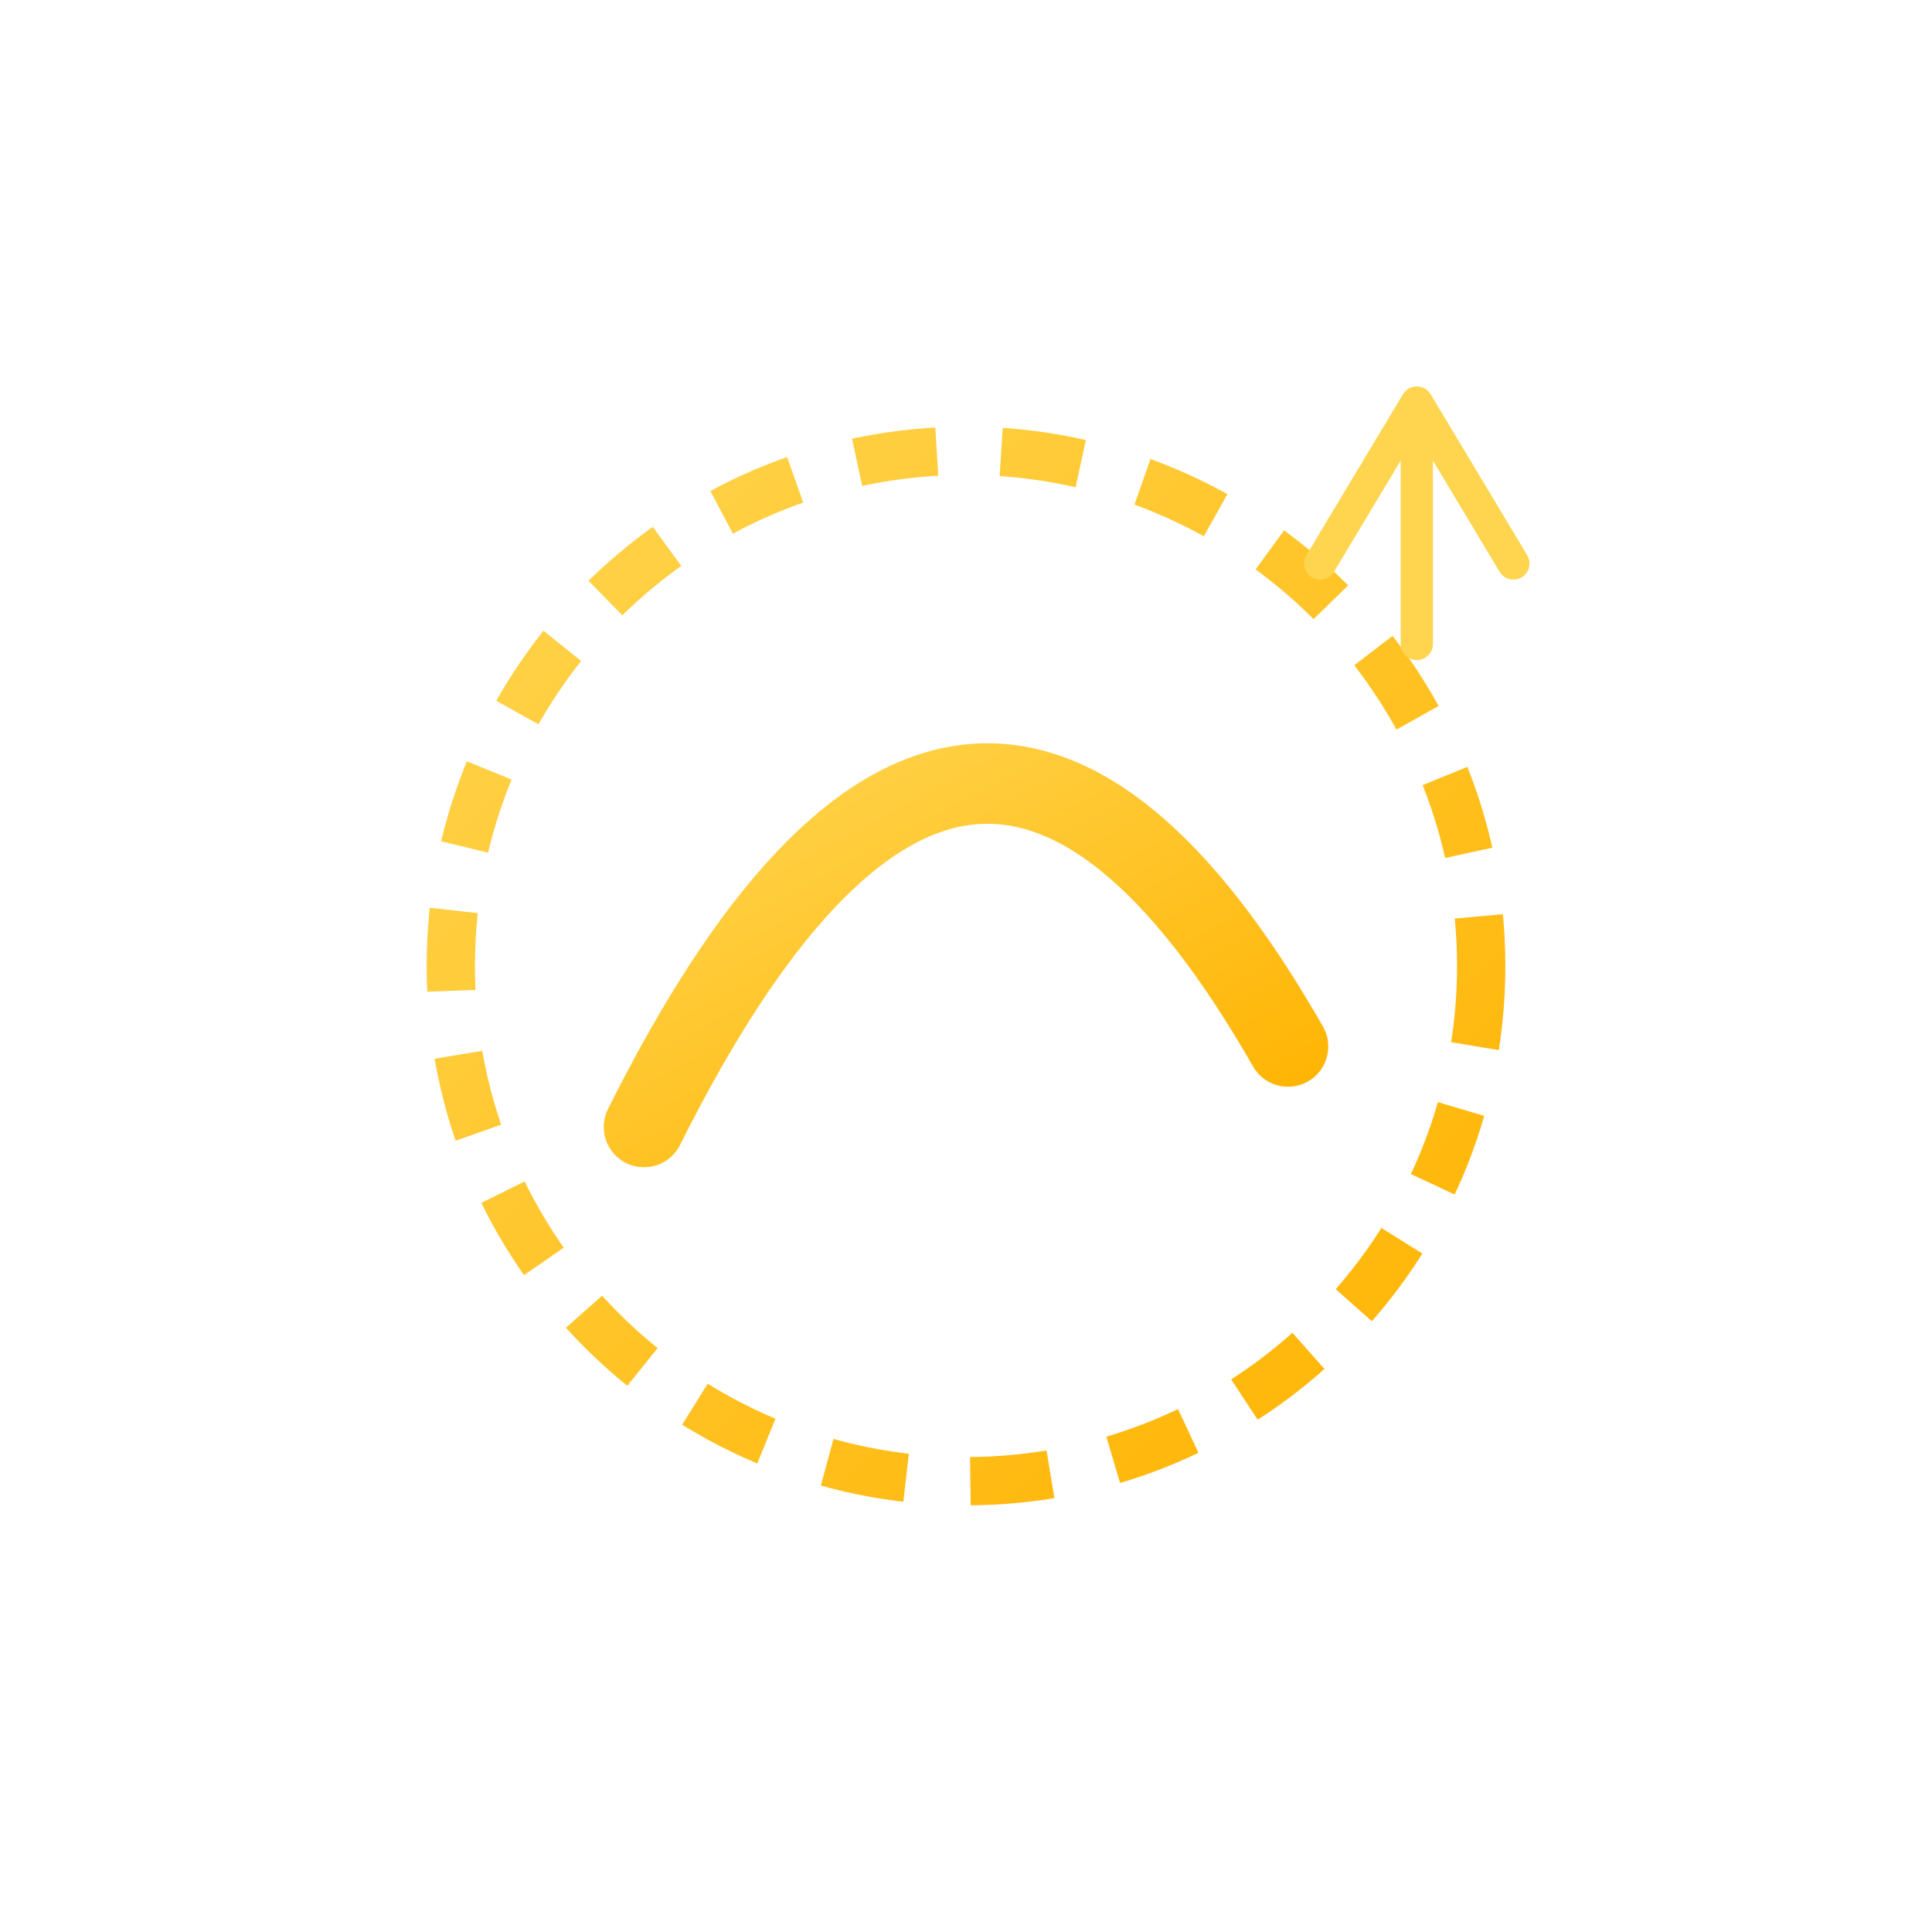
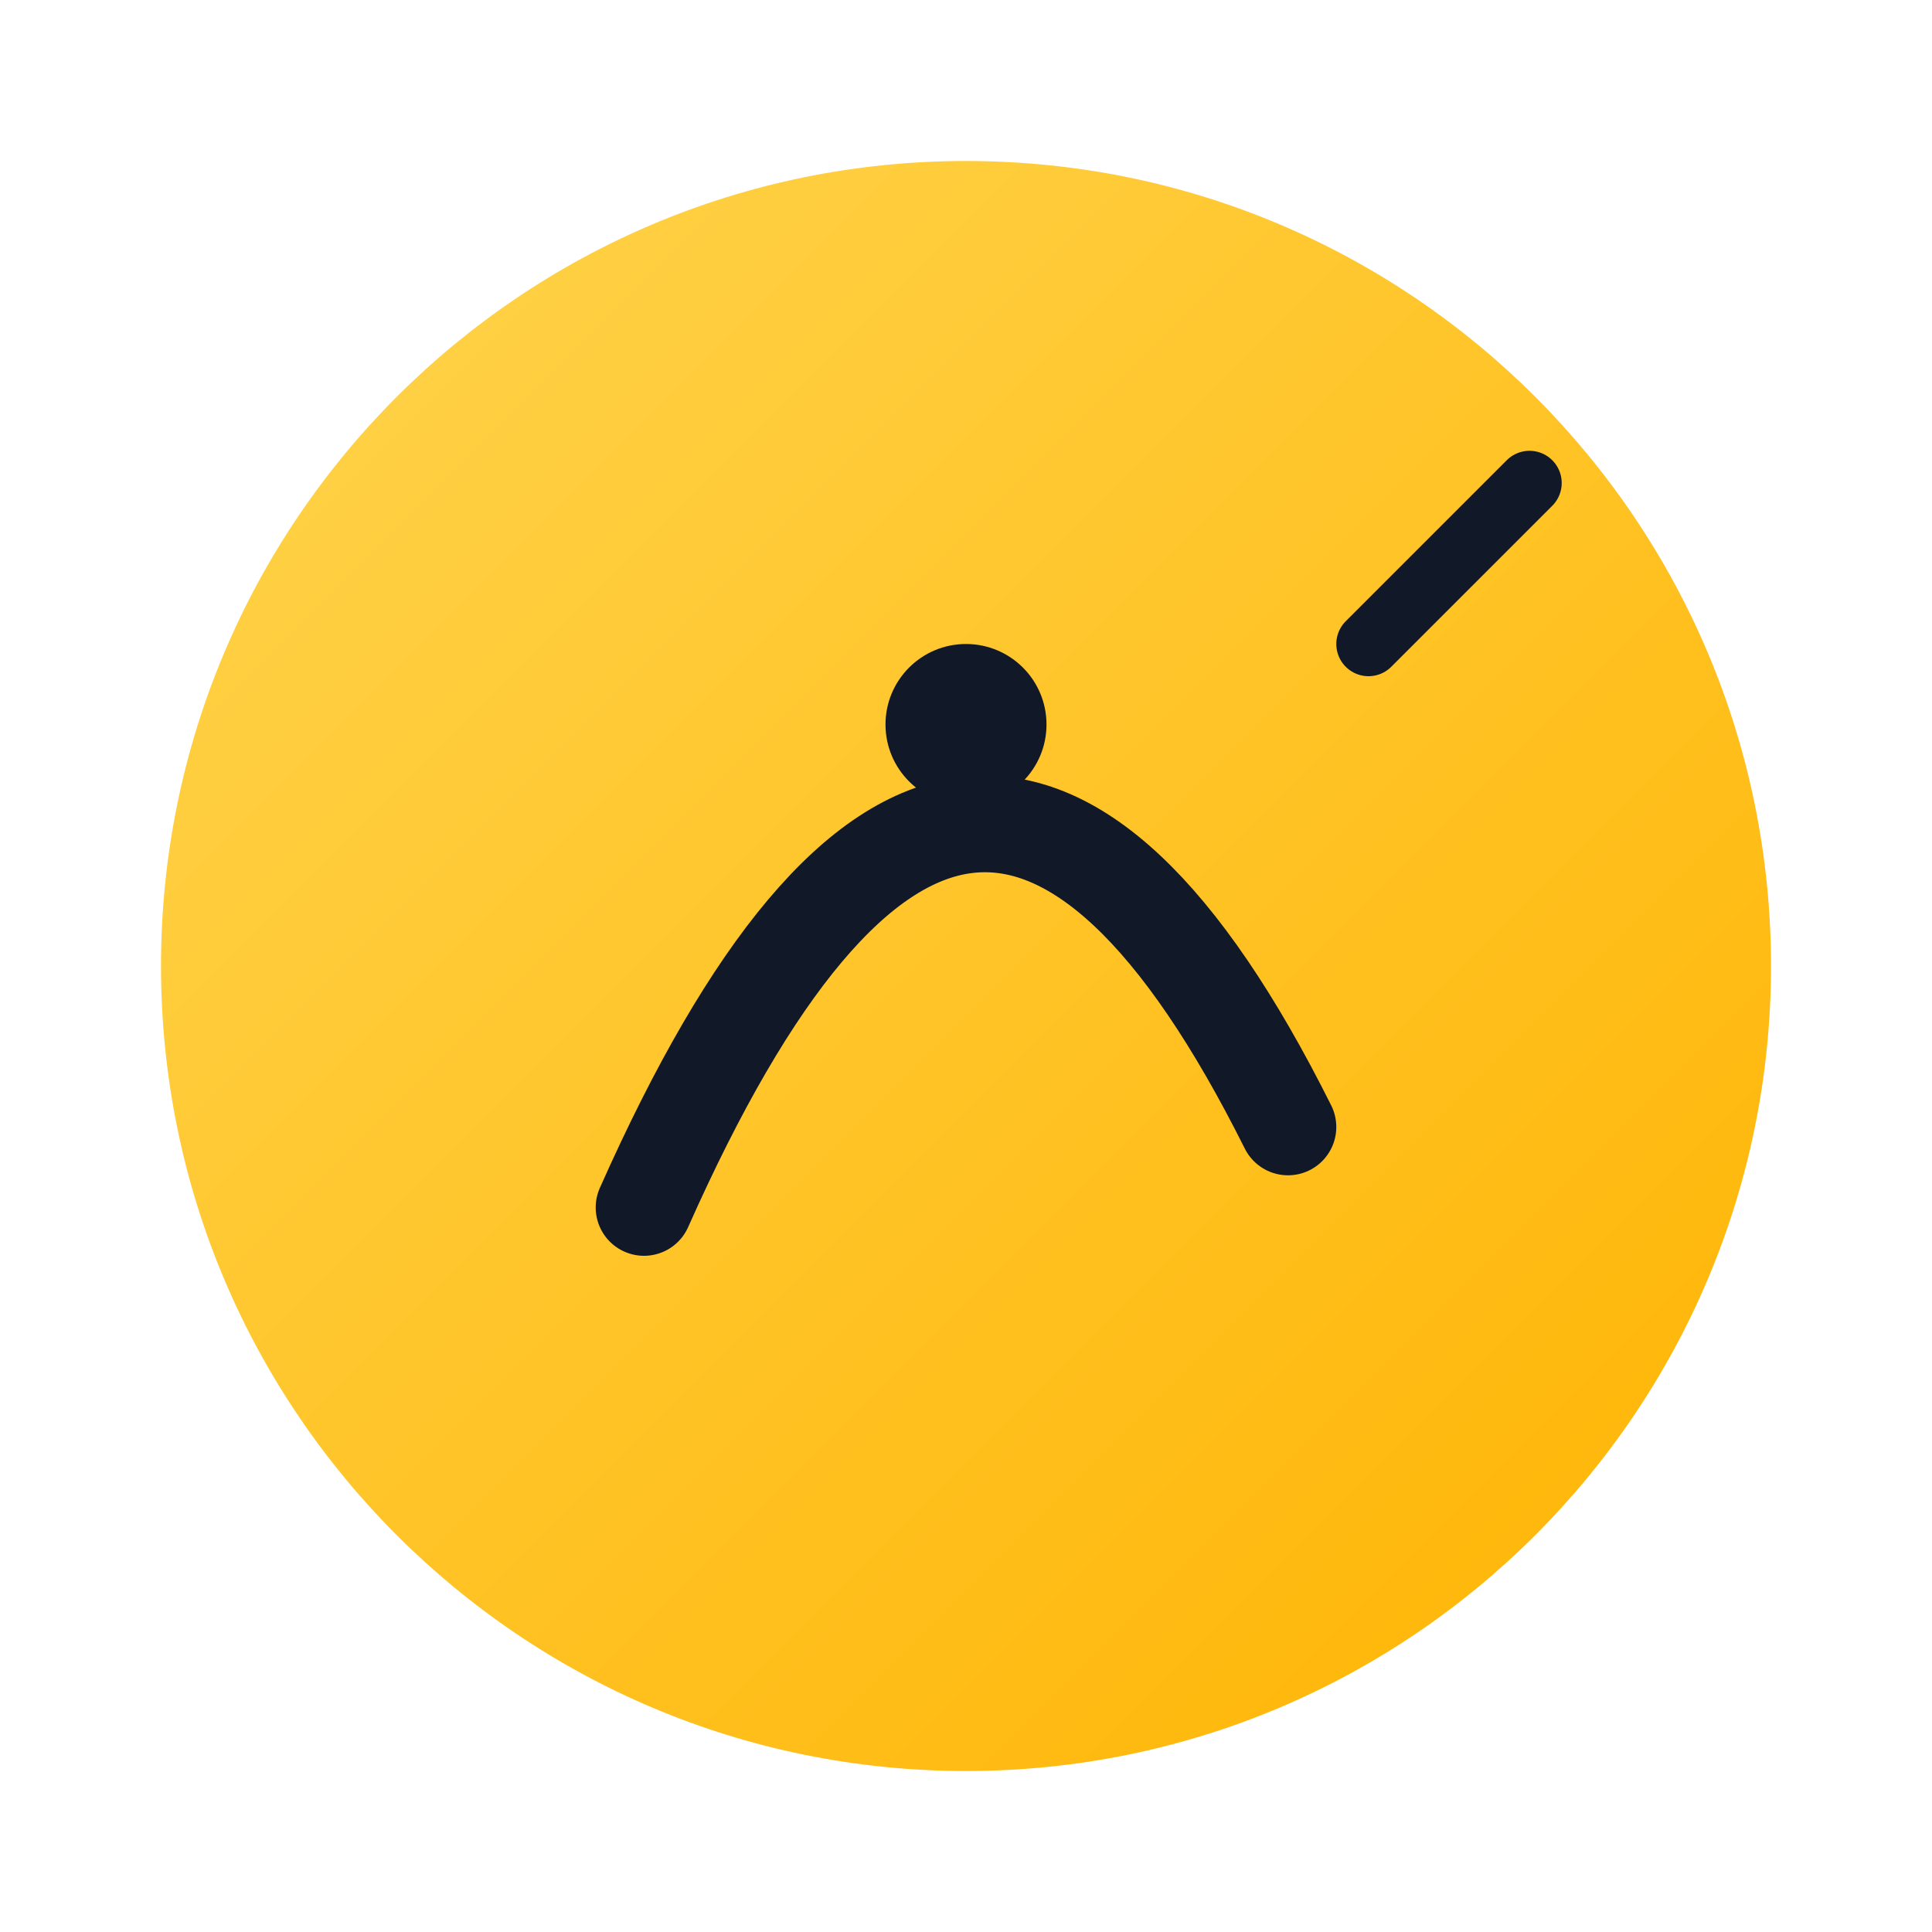
<svg xmlns="http://www.w3.org/2000/svg" width="120" height="120" viewBox="0 0 120 120">
  <defs>
-     <linearGradient id="yellowGrad" x1="0%" y1="0%" x2="100%" y2="100%">
+     <linearGradient id="yellowBold" x1="0%" y1="0%" x2="100%" y2="100%">
      <stop offset="0%" stop-color="#FFD54F" />
      <stop offset="100%" stop-color="#FFB300" />
    </linearGradient>
  </defs>
-   <circle cx="60" cy="60" r="32" fill="none" stroke="url(#yellowGrad)" stroke-width="3" stroke-dasharray="5,4" />
-   <path d="M40 70 Q60 30 80 65" stroke="url(#yellowGrad)" stroke-width="5" fill="none" stroke-linecap="round" />
-   <path d="M82 35 L88 25 M88 25 L94 35 M88 25 L88 40" stroke="#FFD54F" stroke-width="2" stroke-linecap="round" />
+   <circle cx="60" cy="60" r="50" fill="url(#yellowBold)" />
+   <path d="M40 75 Q60 30 80 70" stroke="#111827" stroke-width="6" fill="none" stroke-linecap="round" />
+   <circle cx="60" cy="45" r="5" fill="#111827" />
+   <path d="M85 40 L95 30" stroke="#111827" stroke-width="4" stroke-linecap="round" />
</svg>
